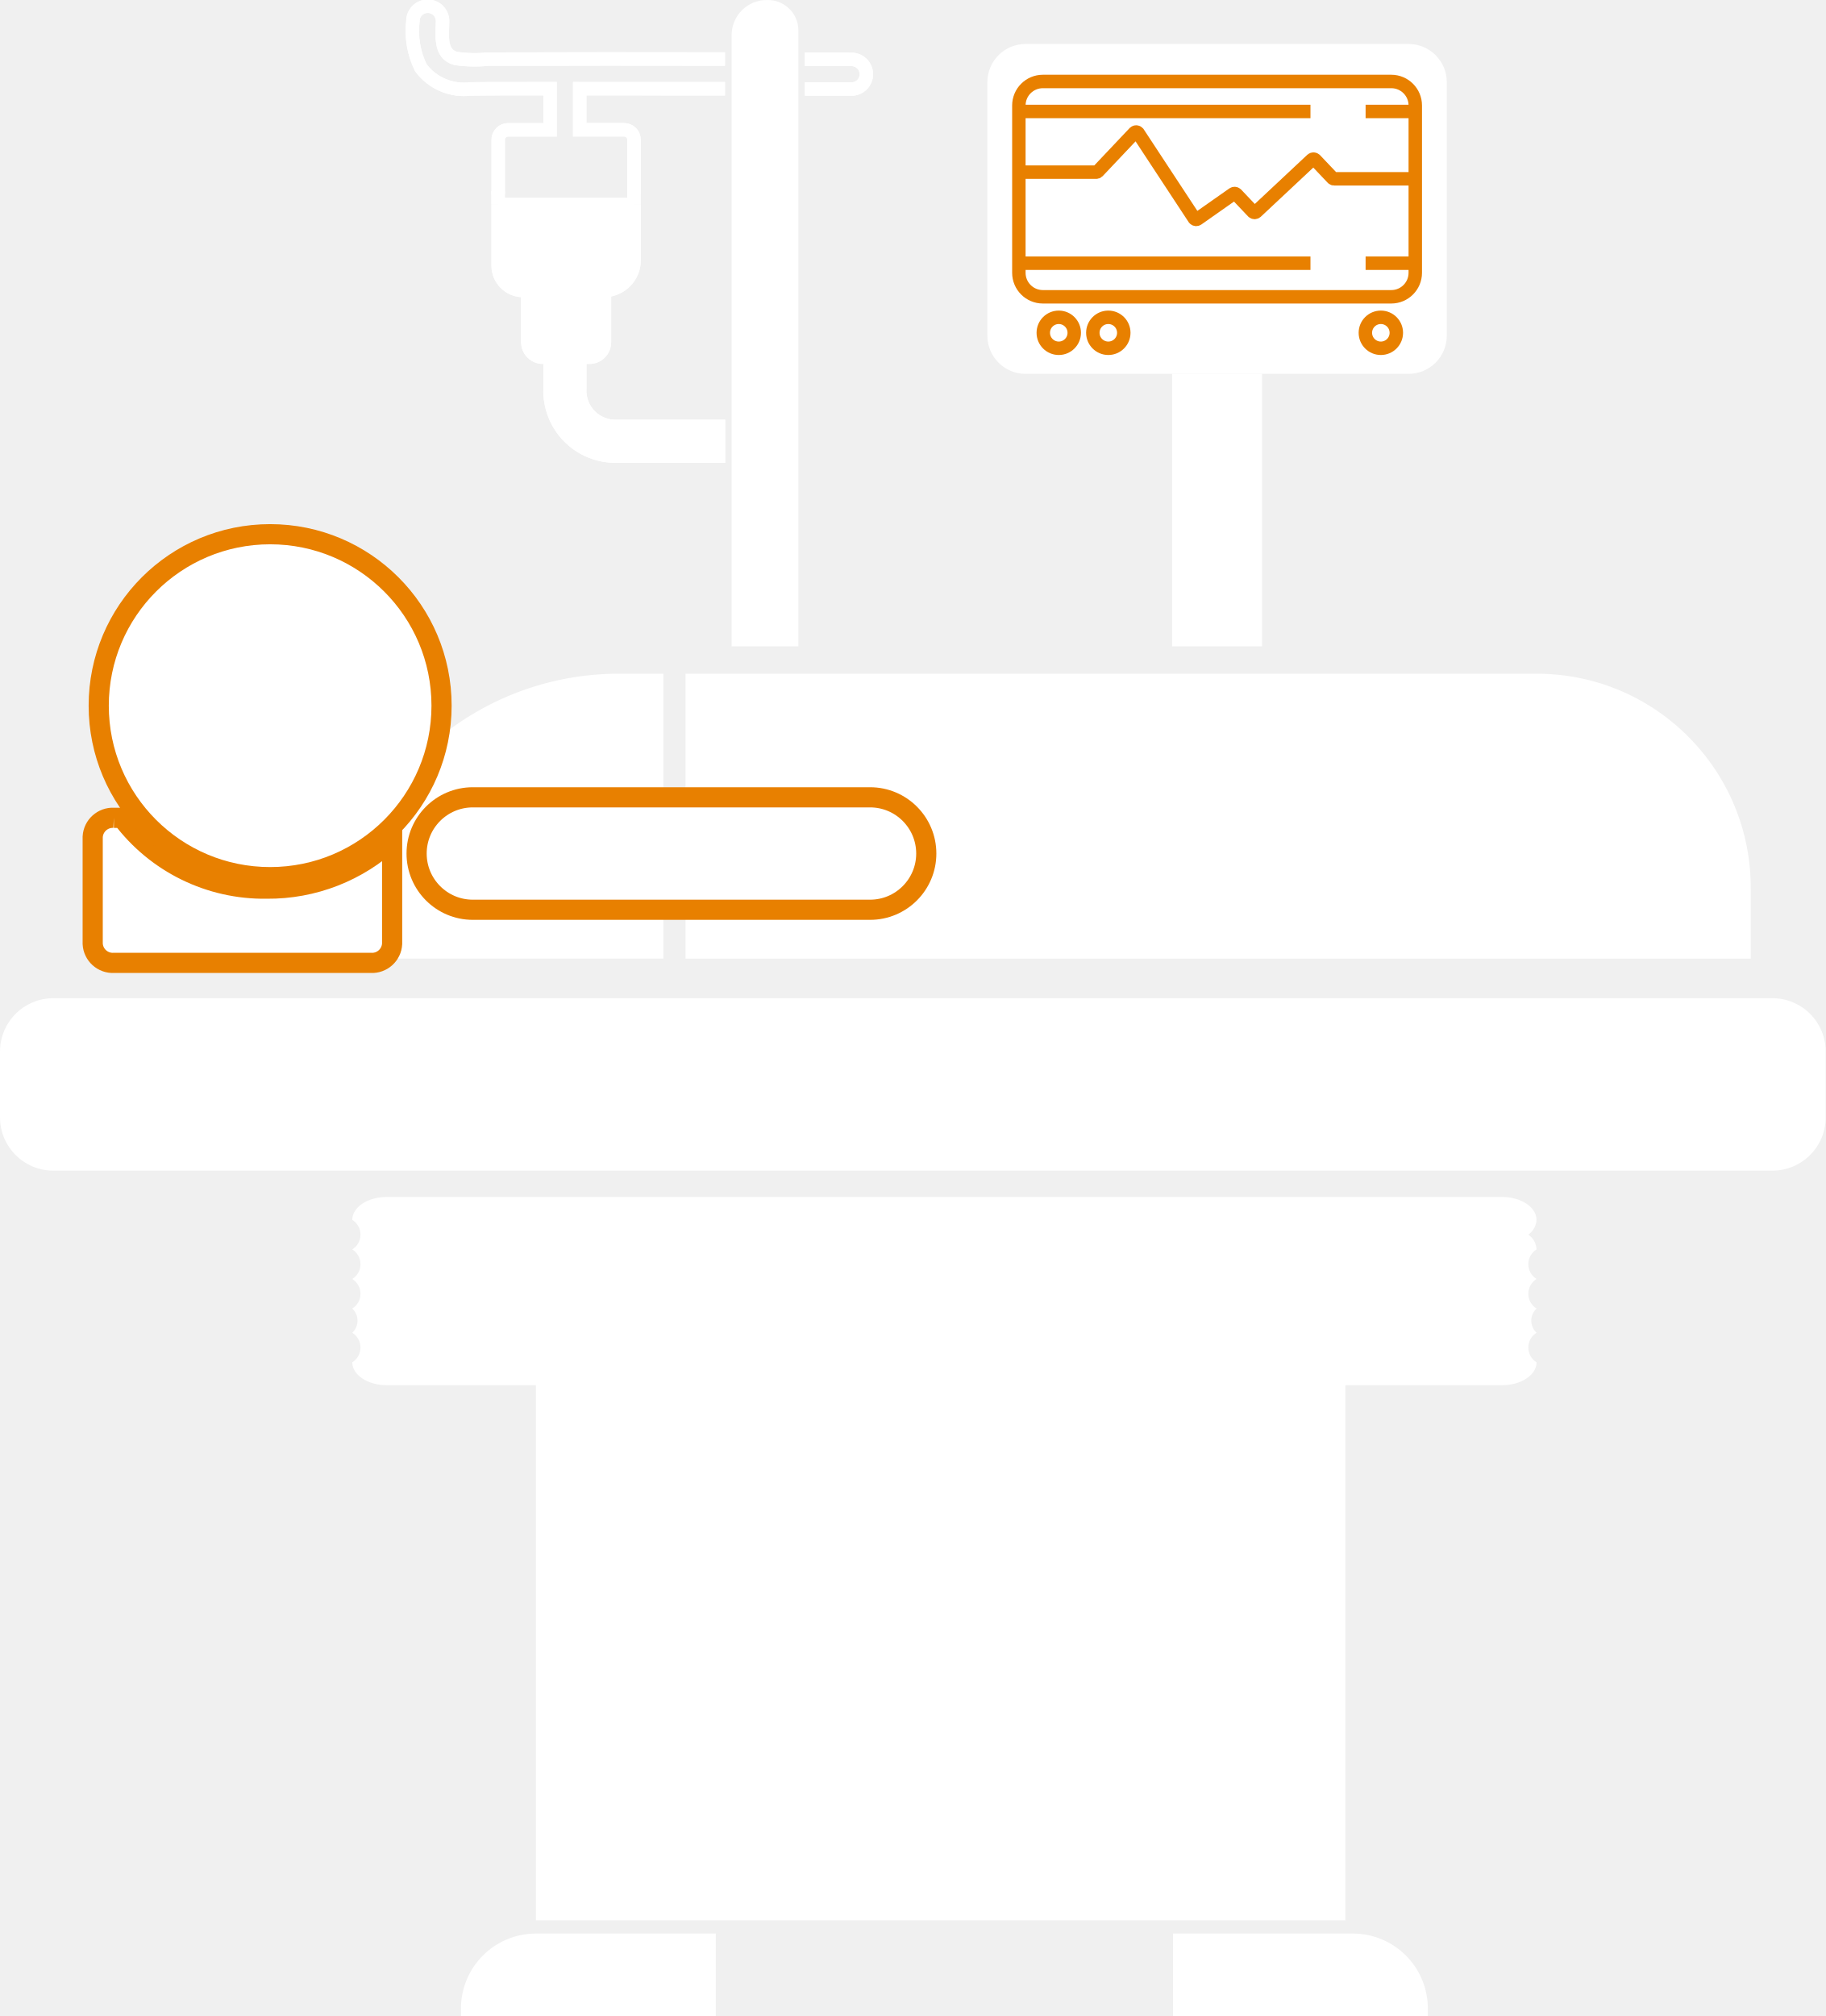
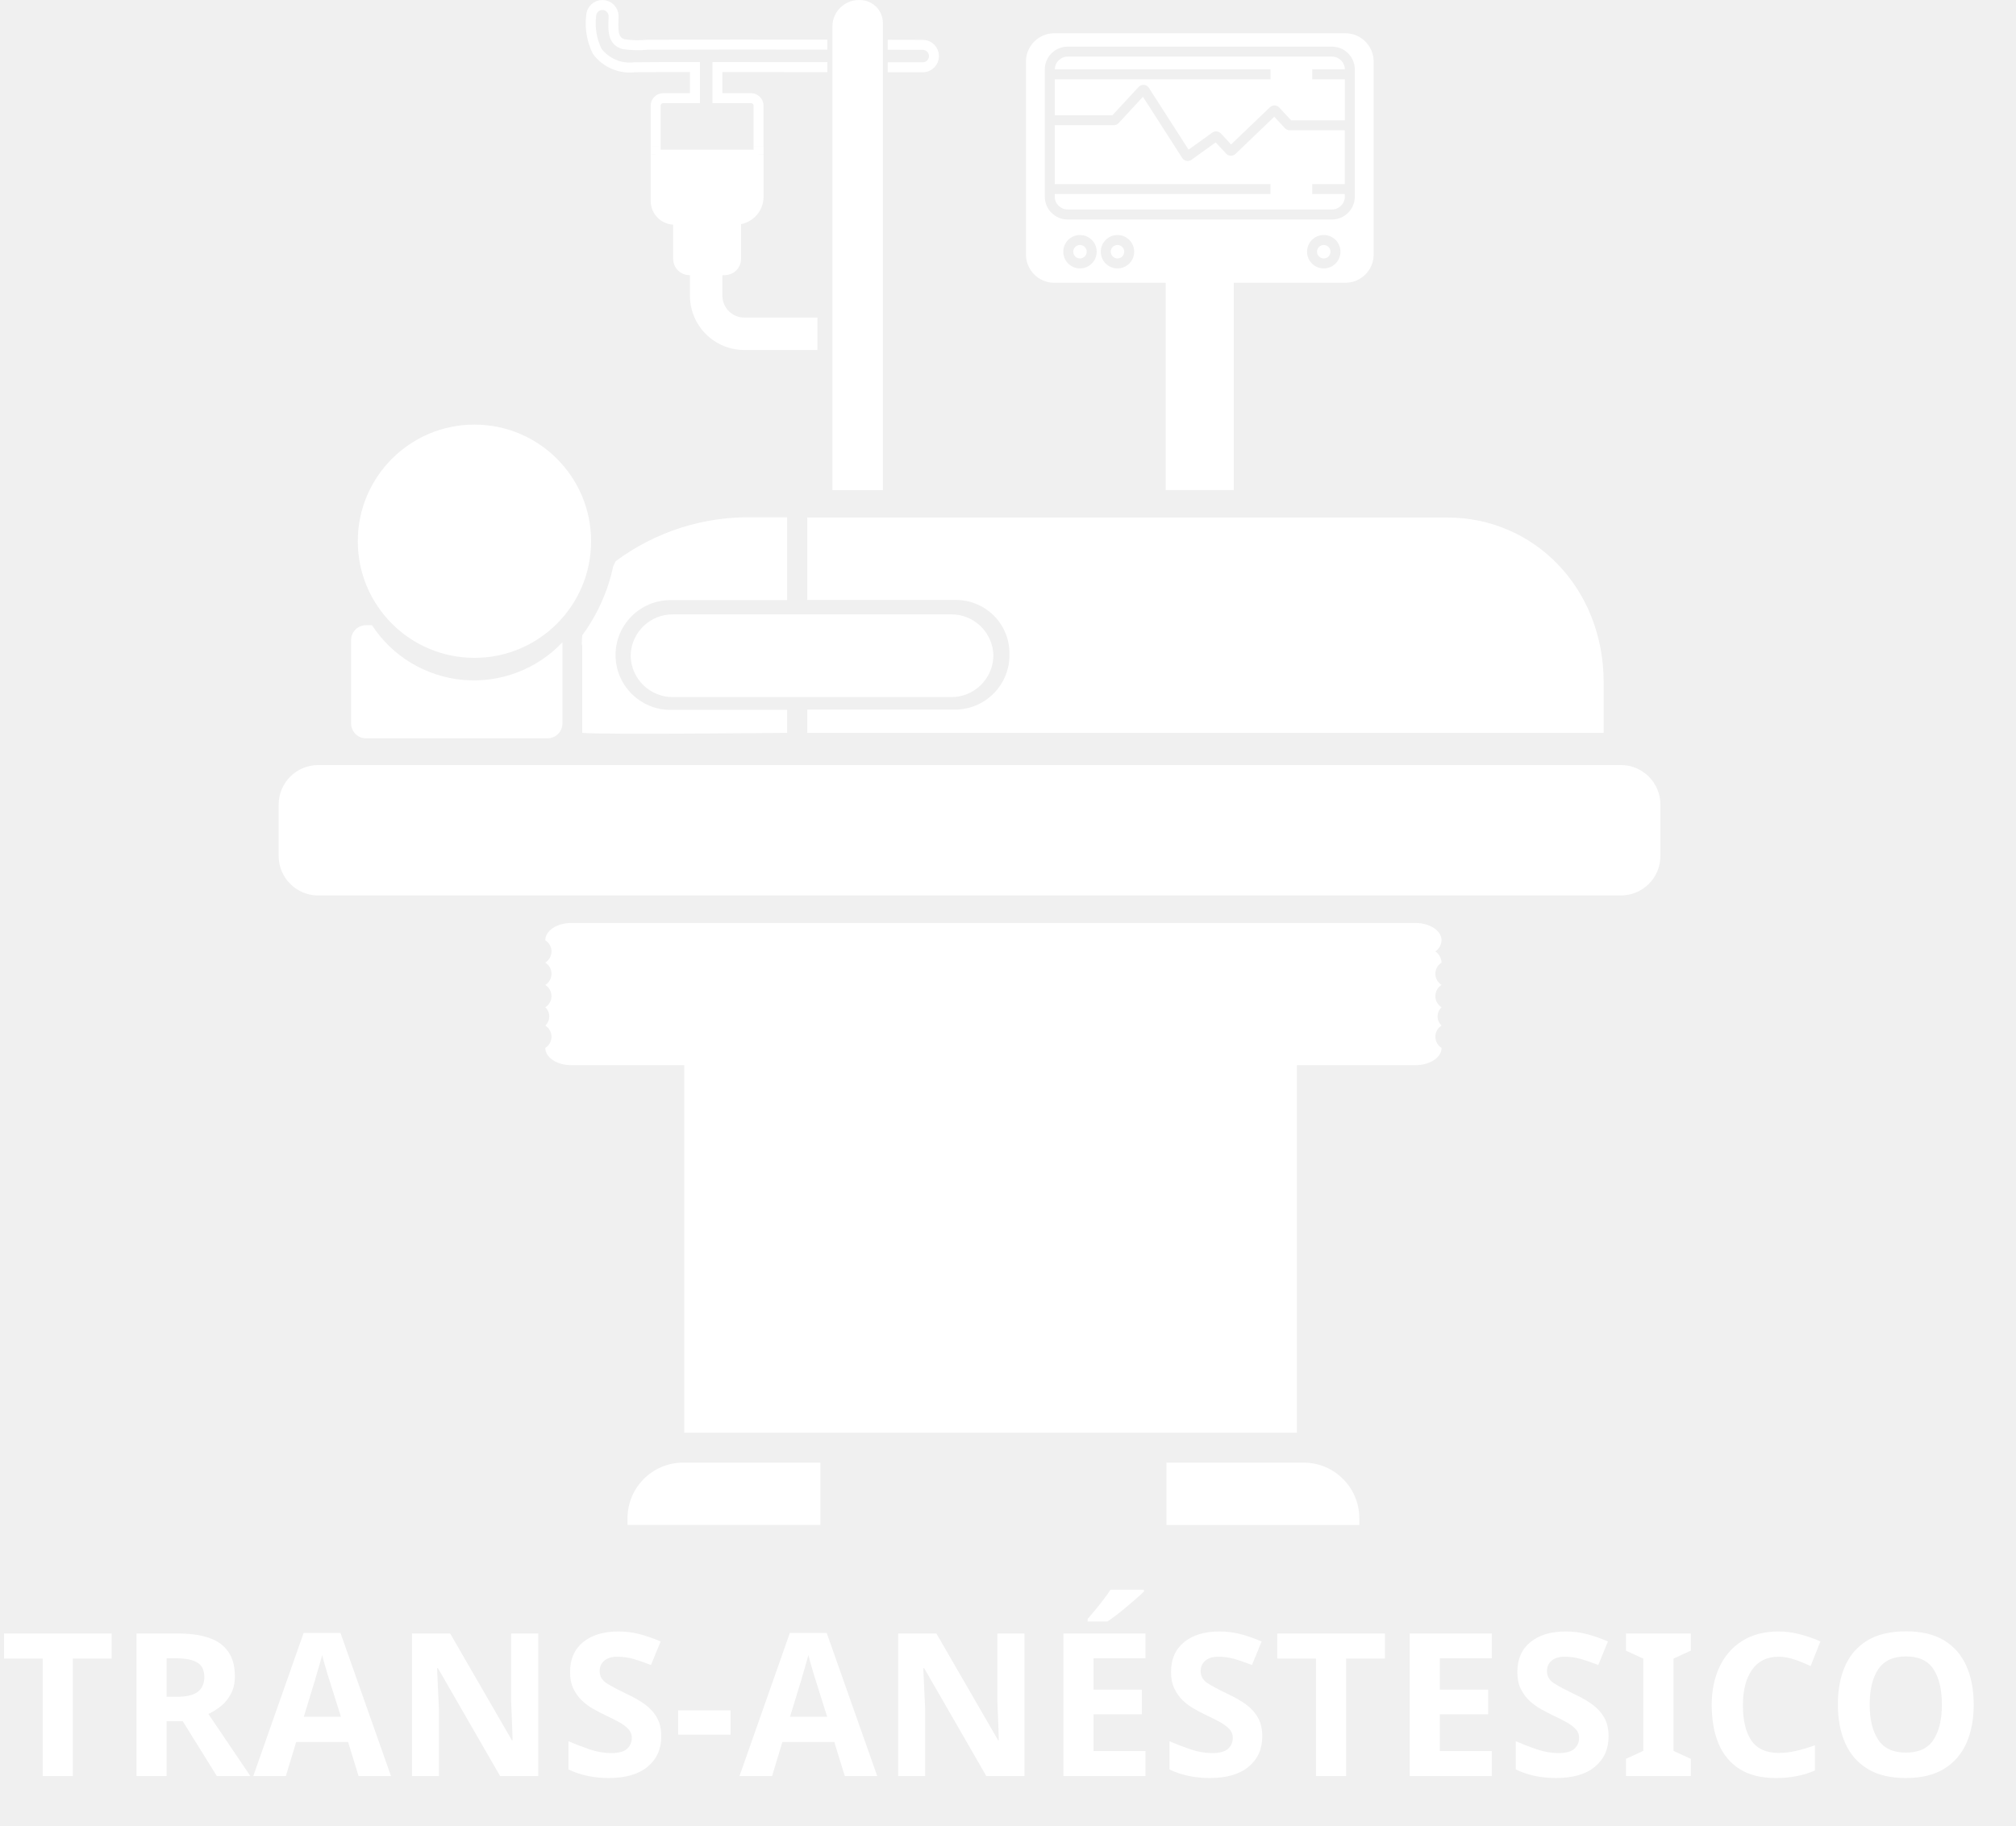
- <svg xmlns="http://www.w3.org/2000/svg" width="135.859" height="149.98" viewBox="0 0 135.859 149.98">
-   <g id="Grupo_104" data-name="Grupo 104" transform="translate(-1521.014 -851.998)">
-     <rect id="Rectángulo_306" data-name="Rectángulo 306" width="6.693" height="20.271" transform="translate(1608.236 879.811)" fill="#fff" />
-     <path id="Trazado_58" data-name="Trazado 58" d="M1576.5,856.219v-1.668a2.605,2.605,0,0,1,2.655-2.551h0a2.266,2.266,0,0,1,2.31,2.219v45.863H1576.5V856.219" transform="translate(-1.04 0)" fill="#fff" />
-     <path id="Trazado_59" data-name="Trazado 59" d="M1575.994,856.474" transform="translate(-1.03 -0.084)" fill="none" stroke="red" stroke-miterlimit="10" stroke-width="1" />
-     <path id="Trazado_60" data-name="Trazado 60" d="M1582.048,858.7l3.475.007a1.1,1.1,0,0,0,0-2.207l-3.475-.008" transform="translate(-1.143 -0.084)" fill="none" stroke="#fff" stroke-miterlimit="10" stroke-width="1" />
-     <rect id="Rectángulo_307" data-name="Rectángulo 307" width="135.859" height="12.828" rx="3.969" transform="translate(1521.014 926.26)" fill="#fff" />
-     <g id="Grupo_101" data-name="Grupo 101" transform="translate(1555.316 953.589)">
-       <rect id="Rectángulo_308" data-name="Rectángulo 308" width="60.237" height="41.274" transform="translate(5.577)" fill="#fff" />
-       <path id="Rectángulo_309" data-name="Rectángulo 309" d="M5.581,0H18.964a0,0,0,0,1,0,0V6.135a0,0,0,0,1,0,0H0a0,0,0,0,1,0,0V5.581A5.581,5.581,0,0,1,5.581,0Z" transform="translate(0 42.255)" fill="#fff" />
-       <path id="Rectángulo_310" data-name="Rectángulo 310" d="M0,0H13.383a5.581,5.581,0,0,1,5.581,5.581v.555a0,0,0,0,1,0,0H0a0,0,0,0,1,0,0V0A0,0,0,0,1,0,0Z" transform="translate(52.986 42.255)" fill="#fff" />
-     </g>
-     <path id="Trazado_61" data-name="Trazado 61" d="M1635.244,945.548a1.416,1.416,0,0,0,.609-1.1c0-.938-1.144-1.7-2.556-1.7h-83.012c-1.412,0-2.556.76-2.556,1.7a1.295,1.295,0,0,1,0,2.2,1.295,1.295,0,0,1,0,2.2,1.295,1.295,0,0,1,0,2.2,1.231,1.231,0,0,1,0,1.8,1.295,1.295,0,0,1,0,2.2c0,.937,1.144,1.7,2.556,1.7H1633.3c1.412,0,2.556-.76,2.556-1.7a1.295,1.295,0,0,1,0-2.2,1.231,1.231,0,0,1,0-1.8,1.295,1.295,0,0,1,0-2.2,1.295,1.295,0,0,1,0-2.2A1.412,1.412,0,0,0,1635.244,945.548Z" transform="translate(-0.5 -1.7)" fill="#fff" />
-     <path id="Trazado_62" data-name="Trazado 62" d="M1548,916" transform="translate(-0.506 -1.199)" fill="none" stroke="red" stroke-miterlimit="10" stroke-width="2" />
-     <path id="Trazado_63" data-name="Trazado 63" d="M1547.627,916.935" transform="translate(-0.499 -1.217)" fill="none" stroke="red" stroke-miterlimit="10" stroke-width="2" />
-     <path id="Trazado_64" data-name="Trazado 64" d="M1573,924.272h79.269v-5.106a15.927,15.927,0,0,0-15.76-16.089H1573" transform="translate(-0.974 -0.957)" fill="#fff" />
-     <path id="Trazado_65" data-name="Trazado 65" d="M1554.335,907.7a21.1,21.1,0,0,1,13.216-4.624h3.3v21.194h-24.5" transform="translate(-0.475 -0.957)" fill="#fff" />
-     <rect id="Rectángulo_311" data-name="Rectángulo 311" width="37.927" height="8.366" rx="4.183" transform="translate(1552.016 911.314)" fill="#fff" stroke="#e88000" stroke-miterlimit="10" stroke-width="1.5" />
-     <rect id="Rectángulo_312" data-name="Rectángulo 312" width="34.186" height="24.541" rx="2.839" transform="translate(1594.49 855.27)" fill="#fff" />
-     <circle id="Elipse_18" data-name="Elipse 18" cx="1.152" cy="1.152" r="1.152" transform="translate(1598.65 875.604)" fill="none" stroke="#e88000" stroke-miterlimit="10" stroke-width="1" />
-     <circle id="Elipse_19" data-name="Elipse 19" cx="1.152" cy="1.152" r="1.152" transform="translate(1602.337 875.604)" fill="none" stroke="#e88000" stroke-miterlimit="10" stroke-width="1" />
-     <circle id="Elipse_20" data-name="Elipse 20" cx="1.152" cy="1.152" r="1.152" transform="translate(1622.618 875.604)" fill="none" stroke="#e88000" stroke-miterlimit="10" stroke-width="1" />
-     <rect id="Rectángulo_313" data-name="Rectángulo 313" width="29.499" height="16.019" rx="1.786" transform="translate(1596.833 858.059)" fill="#fff" stroke="#e88000" stroke-miterlimit="10" stroke-width="1" />
-     <path id="Trazado_66" data-name="Trazado 66" d="M1598.253,864.993h5.778a.165.165,0,0,0,.119-.045l2.743-2.9a.176.176,0,0,1,.249.014l4.2,6.387a.178.178,0,0,0,.232.028l2.657-1.866a.183.183,0,0,1,.221.015l1.254,1.322a.181.181,0,0,0,.233,0l4.148-3.884a.182.182,0,0,1,.234,0l1.309,1.379a.167.167,0,0,0,.119.045h5.778" transform="translate(-1.447 -0.187)" fill="none" stroke="#e88000" stroke-miterlimit="10" stroke-width="1" />
-     <line id="Línea_25227" data-name="Línea 25227" x2="21.338" transform="translate(1597.194 871.579)" fill="none" stroke="#e88000" stroke-miterlimit="10" stroke-width="1" />
-     <line id="Línea_25228" data-name="Línea 25228" x2="3.283" transform="translate(1622.635 871.579)" fill="none" stroke="#e88000" stroke-miterlimit="10" stroke-width="1" />
-     <line id="Línea_25229" data-name="Línea 25229" x2="21.338" transform="translate(1597.194 860.29)" fill="none" stroke="#e88000" stroke-miterlimit="10" stroke-width="1" />
-     <line id="Línea_25230" data-name="Línea 25230" x2="3.283" transform="translate(1622.635 860.29)" fill="none" stroke="#e88000" stroke-miterlimit="10" stroke-width="1" />
-     <g id="Grupo_102" data-name="Grupo 102" transform="translate(1551.737 852.497)">
-       <line id="Línea_25231" data-name="Línea 25231" y2="0.982" transform="translate(6.346 13.731)" fill="none" stroke="#fff" stroke-miterlimit="10" stroke-width="1" />
-       <path id="Trazado_67" data-name="Trazado 67" d="M1575.551,856.4q-8.823-.019-17.645.008a9.882,9.882,0,0,1-2.385-.051c-1.25-.335-.987-1.779-.987-2.784a1.1,1.1,0,0,0-2.207,0,6.224,6.224,0,0,0,.59,3.474,4,4,0,0,0,3.717,1.576c1.944-.024,3.888-.016,5.831-.018h.069v3.059h-3.123a.738.738,0,0,0-.738.739v4.033" transform="translate(-1552.323 -852.507)" fill="none" stroke="#fff" stroke-miterlimit="10" stroke-width="1" />
-       <path id="Trazado_68" data-name="Trazado 68" d="M1569.021,866.551v-4.033a.739.739,0,0,0-.738-.739h-3.307v-3.058q5.4,0,10.812.007" transform="translate(-1552.56 -852.623)" fill="none" stroke="#fff" stroke-miterlimit="10" stroke-width="1" />
-       <line id="Línea_25232" data-name="Línea 25232" y1="0.982" transform="translate(16.46 13.731)" fill="none" stroke="#fff" stroke-miterlimit="10" stroke-width="1" />
-       <path id="Trazado_69" data-name="Trazado 69" d="M1558.792,867.5v4.552a1.844,1.844,0,0,0,1.844,1.845H1561v3.852a1.113,1.113,0,0,0,1.113,1.113h.543V881.2a4.855,4.855,0,0,0,4.964,5.019h7.569v-2.207h-7.569a2.658,2.658,0,0,1-2.757-2.812v-2.336h.726a1.112,1.112,0,0,0,1.112-1.113v-3.854a2.25,2.25,0,0,0,2.207-2.249V867.5" transform="translate(-1552.444 -852.788)" fill="#fff" stroke="#fff" stroke-miterlimit="10" stroke-width="1" />
-       <path id="Trazado_71" data-name="Trazado 71" d="M10.114,0H0" transform="translate(6.347 14.712)" fill="#fff" stroke="#fff" stroke-width="1" />
-     </g>
-     <g id="Grupo_103" data-name="Grupo 103" transform="translate(1527.912 912.838)">
-       <path id="Trazado_70" data-name="Trazado 70" d="M1529.619,914a1.5,1.5,0,0,0-1.575,1.418v7.958a1.5,1.5,0,0,0,1.575,1.418h19.132a1.5,1.5,0,0,0,1.575-1.418V915.63a13.474,13.474,0,0,1-9.333,3.641,13.209,13.209,0,0,1-10.76-5.271h-.614" transform="translate(-1528.044 -914)" fill="#fff" stroke="#e88000" stroke-miterlimit="10" stroke-width="1.5" />
-     </g>
-     <circle id="Elipse_21" data-name="Elipse 21" cx="12.756" cy="12.756" r="12.756" transform="translate(1528.36 891.741)" fill="#fff" stroke="#e88000" stroke-miterlimit="10" stroke-width="1.5" />
-     <path id="Trazado_78" data-name="Trazado 78" d="M1582.048,858.7l3.475.007a1.1,1.1,0,0,0,0-2.207l-3.475-.008" transform="translate(-1.143 -0.084)" fill="none" stroke="#fff" stroke-miterlimit="10" stroke-width="1" />
-     <g id="Grupo_108" data-name="Grupo 108" transform="translate(1551.736 852.498)">
-       <line id="Línea_25231-2" data-name="Línea 25231" y2="0.982" transform="translate(6.346 13.731)" fill="none" stroke="#fff" stroke-miterlimit="10" stroke-width="1" />
-       <path id="Trazado_67-2" data-name="Trazado 67" d="M1575.551,856.4q-8.823-.019-17.645.008a9.882,9.882,0,0,1-2.385-.051c-1.25-.335-.987-1.779-.987-2.784a1.1,1.1,0,0,0-2.207,0,6.224,6.224,0,0,0,.59,3.474,4,4,0,0,0,3.717,1.576c1.944-.024,3.888-.016,5.831-.018h.069v3.059h-3.123a.738.738,0,0,0-.738.739v4.033" transform="translate(-1552.323 -852.507)" fill="none" stroke="#fff" stroke-miterlimit="10" stroke-width="1" />
-       <path id="Trazado_68-2" data-name="Trazado 68" d="M1569.021,866.551v-4.033a.739.739,0,0,0-.738-.739h-3.307v-3.058q5.4,0,10.812.007" transform="translate(-1552.56 -852.623)" fill="none" stroke="#fff" stroke-miterlimit="10" stroke-width="1" />
-       <line id="Línea_25232-2" data-name="Línea 25232" y1="0.982" transform="translate(16.46 13.731)" fill="none" stroke="#fff" stroke-miterlimit="10" stroke-width="1" />
-       <path id="Trazado_69-2" data-name="Trazado 69" d="M1558.792,867.5v4.552a1.844,1.844,0,0,0,1.844,1.845H1561v3.852a1.113,1.113,0,0,0,1.113,1.113h.543V881.2a4.855,4.855,0,0,0,4.964,5.019h7.569v-2.207h-7.569a2.658,2.658,0,0,1-2.757-2.812v-2.336h.726a1.112,1.112,0,0,0,1.112-1.113v-3.854a2.25,2.25,0,0,0,2.207-2.249V867.5" transform="translate(-1552.444 -852.788)" fill="#fff" stroke="#fff" stroke-miterlimit="10" stroke-width="1" />
-       <path id="Trazado_71-2" data-name="Trazado 71" d="M10.114,0H0" transform="translate(6.347 14.712)" fill="#fff" stroke="#fff" stroke-width="1" />
+ <svg xmlns="http://www.w3.org/2000/svg" width="202" height="183" viewBox="0 0 202 183">
+   <g id="Trans_anéstesico" data-name="Trans anéstesico" transform="translate(-1434 -617)">
+     <text id="TRANS-ANÉSTESICO" transform="translate(1434 795)" fill="#fff" font-size="20" font-family="SFUIDisplay-Bold, SF UI Display" font-weight="700" letter-spacing="0.015em">
+       <tspan x="0" y="0">TRANS-ANÉSTESICO</tspan>
+     </text>
+     <g id="Grupo_170" data-name="Grupo 170" transform="translate(1284.85 325.148)">
+       <rect id="Rectángulo_378" data-name="Rectángulo 378" width="6.821" height="22.779" transform="translate(265.952 318.189)" fill="#fff" />
+       <path id="Trazado_148" data-name="Trazado 148" d="M232.556,296.161v-1.7a2.658,2.658,0,0,1,2.706-2.606h0a2.311,2.311,0,0,1,2.354,2.266v46.851h-5.06V296.161" fill="#fff" />
+       <path id="Trazado_149" data-name="Trazado 149" d="M238.1,298.59l3.541.007a1.125,1.125,0,0,0,0-2.249l-3.541-.008" fill="none" stroke="#fff" stroke-miterlimit="10" stroke-width="1" />
+       <rect id="Rectángulo_379" data-name="Rectángulo 379" width="138.453" height="13.073" rx="3.969" transform="translate(177.07 368.529)" fill="#fff" />
+       <g id="Grupo_166" data-name="Grupo 166" transform="translate(212.027 395.382)">
+         <rect id="Rectángulo_380" data-name="Rectángulo 380" width="61.387" height="40.062" transform="translate(5.684)" fill="#fff" />
+         <path id="Rectángulo_381" data-name="Rectángulo 381" d="M5.581,0H19.326a0,0,0,0,1,0,0V6.252a0,0,0,0,1,0,0H0a0,0,0,0,1,0,0V5.581A5.581,5.581,0,0,1,5.581,0Z" transform="translate(0 43.062)" fill="#fff" />
+         <path id="Rectángulo_382" data-name="Rectángulo 382" d="M0,0H13.745a5.581,5.581,0,0,1,5.581,5.581v.672a0,0,0,0,1,0,0H0a0,0,0,0,1,0,0V0A0,0,0,0,1,0,0Z" transform="translate(53.998 43.062)" fill="#fff" />
+       </g>
+       <path id="Trazado_150" data-name="Trazado 150" d="M292.971,385.452a1.44,1.44,0,0,0,.621-1.119c0-.956-1.166-1.731-2.605-1.731h-84.6c-1.438,0-2.6.775-2.6,1.731a1.32,1.32,0,0,1,0,2.239,1.32,1.32,0,0,1,0,2.239,1.32,1.32,0,0,1,0,2.239,1.253,1.253,0,0,1,0,1.832,1.32,1.32,0,0,1,0,2.239c0,.956,1.167,1.731,2.6,1.731h84.6c1.439,0,2.605-.775,2.605-1.731a1.32,1.32,0,0,1,0-2.239,1.253,1.253,0,0,1,0-1.832,1.32,1.32,0,0,1,0-2.239,1.32,1.32,0,0,1,0-2.239A1.442,1.442,0,0,0,292.971,385.452Z" transform="translate(0 1.758)" fill="#fff" />
+       <g id="Grupo_167" data-name="Grupo 167">
+         <path id="Trazado_151" data-name="Trazado 151" d="M277.91,304.712l-1.078-1.162-3.895,3.735a.653.653,0,0,1-.921-.025l-1.055-1.138-2.424,1.743a.656.656,0,0,1-.381.121.647.647,0,0,1-.131-.013.621.621,0,0,1-.408-.273l-3.945-6.147-2.447,2.647a.65.65,0,0,1-.474.2h-5.914v5.9H276.45v1H254.837v.261a1.288,1.288,0,0,0,1.286,1.286h26.49a1.288,1.288,0,0,0,1.286-1.286V311.3h-3.268v-1H283.9v-5.388h-5.513A.64.64,0,0,1,277.91,304.712Z" fill="#fff" />
+         <path id="Trazado_152" data-name="Trazado 152" d="M254.837,298.813v.987l0-1Z" fill="#fff" />
+         <circle id="Elipse_30" data-name="Elipse 30" cx="0.674" cy="0.674" r="0.674" transform="translate(281.114 316.406)" fill="#fff" />
+         <circle id="Elipse_31" data-name="Elipse 31" cx="0.674" cy="0.674" r="0.674" transform="translate(260.446 316.406)" fill="#fff" />
+         <circle id="Elipse_32" data-name="Elipse 32" cx="0.674" cy="0.674" r="0.674" transform="translate(256.688 316.406)" fill="#fff" />
+         <path id="Trazado_153" data-name="Trazado 153" d="M283.9,299.8v-.987l0-.013Z" fill="#fff" />
+         <path id="Trazado_154" data-name="Trazado 154" d="M283.948,295.185h-29.16a2.839,2.839,0,0,0-2.839,2.839v19.331a2.839,2.839,0,0,0,2.839,2.839h29.16a2.839,2.839,0,0,0,2.84-2.839V298.024A2.839,2.839,0,0,0,283.948,295.185Zm-26.585,23.57a1.674,1.674,0,1,1,1.674-1.674A1.676,1.676,0,0,1,257.363,318.755Zm3.758,0a1.674,1.674,0,1,1,1.674-1.674A1.676,1.676,0,0,1,261.121,318.755Zm20.667,0a1.674,1.674,0,1,1,1.674-1.674A1.676,1.676,0,0,1,281.788,318.755Zm3.111-7.189a2.289,2.289,0,0,1-2.286,2.286h-26.49a2.289,2.289,0,0,1-2.286-2.286V298.813a2.289,2.289,0,0,1,2.286-2.287h26.49a2.289,2.289,0,0,1,2.286,2.287Z" fill="#fff" />
+         <path id="Trazado_155" data-name="Trazado 155" d="M280.631,298.8H283.9a1.287,1.287,0,0,0-1.284-1.274h-26.49a1.286,1.286,0,0,0-1.283,1.274h21.61v1H254.837v3.6h5.78l2.628-2.842a.647.647,0,0,1,.533-.2.624.624,0,0,1,.478.282l3.987,6.211,2.378-1.71a.659.659,0,0,1,.854.08l1.027,1.108,3.9-3.735a.65.65,0,0,1,.92.026l1.2,1.294h5.38V299.8h-3.268Z" fill="#fff" />
+       </g>
+       <g id="Grupo_168" data-name="Grupo 168">
+         <line id="Línea_35333" data-name="Línea 35333" y2="0.799" transform="translate(214.848 306.552)" fill="none" stroke="#fff" stroke-miterlimit="10" stroke-width="1" />
+         <path id="Trazado_156" data-name="Trazado 156" d="M232.051,296.326q-8.992-.02-17.983.008a10.017,10.017,0,0,1-2.431-.053c-1.274-.341-1.006-1.812-1.006-2.836a1.125,1.125,0,0,0-2.249,0,6.342,6.342,0,0,0,.6,3.54,4.081,4.081,0,0,0,3.789,1.606c1.98-.024,3.961-.017,5.942-.018h.069v3.117H215.6a.753.753,0,0,0-.752.753v4.11" fill="none" stroke="#fff" stroke-miterlimit="10" stroke-width="1" />
+         <path id="Trazado_157" data-name="Trazado 157" d="M225.154,306.553v-4.11a.753.753,0,0,0-.752-.753h-3.37v-3.116q5.51,0,11.019.007" fill="none" stroke="#fff" stroke-miterlimit="10" stroke-width="1" />
+         <line id="Línea_35334" data-name="Línea 35334" y1="0.799" transform="translate(225.154 306.552)" fill="none" stroke="#fff" stroke-miterlimit="10" stroke-width="1" />
+         <path id="Trazado_158" data-name="Trazado 158" d="M214.848,307.352v4.639a1.88,1.88,0,0,0,1.88,1.88h.369V317.8a1.134,1.134,0,0,0,1.134,1.133h.553v2.382a4.947,4.947,0,0,0,5.06,5.114h6.713v-2.248h-6.713a2.71,2.71,0,0,1-2.811-2.866V318.93h.74a1.134,1.134,0,0,0,1.134-1.133v-3.929a2.292,2.292,0,0,0,2.249-2.291v-4.225" fill="#fff" stroke="#fff" stroke-miterlimit="10" stroke-width="1" />
+         <line id="Línea_35335" data-name="Línea 35335" x1="10.307" transform="translate(214.848 307.352)" fill="#ed1c24" stroke="#fff" stroke-miterlimit="10" stroke-width="1" />
+       </g>
+       <path id="Trazado_159" data-name="Trazado 159" d="M204.056,356.852" fill="none" stroke="red" stroke-miterlimit="10" stroke-width="2" />
+       <path id="Trazado_160" data-name="Trazado 160" d="M203.684,357.787" fill="none" stroke="red" stroke-miterlimit="10" stroke-width="2" />
+       <path id="Trazado_164" data-name="Trazado 164" d="M4.013,0H31.793a4.217,4.217,0,0,1,4.284,4.146,4.217,4.217,0,0,1-4.284,4.146H4.013A4.217,4.217,0,0,1-.271,4.146,4.217,4.217,0,0,1,4.013,0Z" transform="translate(212.611 353.426)" fill="#fff" />
+       <g id="Grupo_169" data-name="Grupo 169" transform="translate(0.381 -0.34)">
+         <path id="Trazado_161" data-name="Trazado 161" d="M184.6,354.852a1.493,1.493,0,0,0-1.5,1.49V364.7a1.493,1.493,0,0,0,1.5,1.49h18.176a1.493,1.493,0,0,0,1.5-1.49v-8.138a12.2,12.2,0,0,1-19.088-1.712H184.6" transform="translate(0.849)" fill="#fff" />
+       </g>
+       <circle id="Elipse_33" data-name="Elipse 33" cx="11.689" cy="11.689" r="11.689" transform="translate(185 334.408)" fill="#fff" />
+       <path id="Trazado_162" data-name="Trazado 162" d="M292.188,343.721H228.056v8.262h14.895a5.356,5.356,0,0,1,5.366,5.433,5.463,5.463,0,0,1-5.366,5.556H228.056V365.3h79.8v-5.025C307.859,350.735,300.843,343.721,292.188,343.721Z" transform="translate(1.98)" fill="#fff" />
+       <path id="Trazado_163" data-name="Trazado 163" d="M215.647,363a5.5,5.5,0,0,1,0-11h11.687v-8.3h-3.356a22.273,22.273,0,0,0-13.82,4.4l-.242.5a18.047,18.047,0,0,1-3.109,6.93s-.09,1.072,0,.986V365.3c1.69.2,20.526,0,20.526,0V363Z" transform="translate(0.681)" fill="#fff" />
    </g>
  </g>
</svg>
